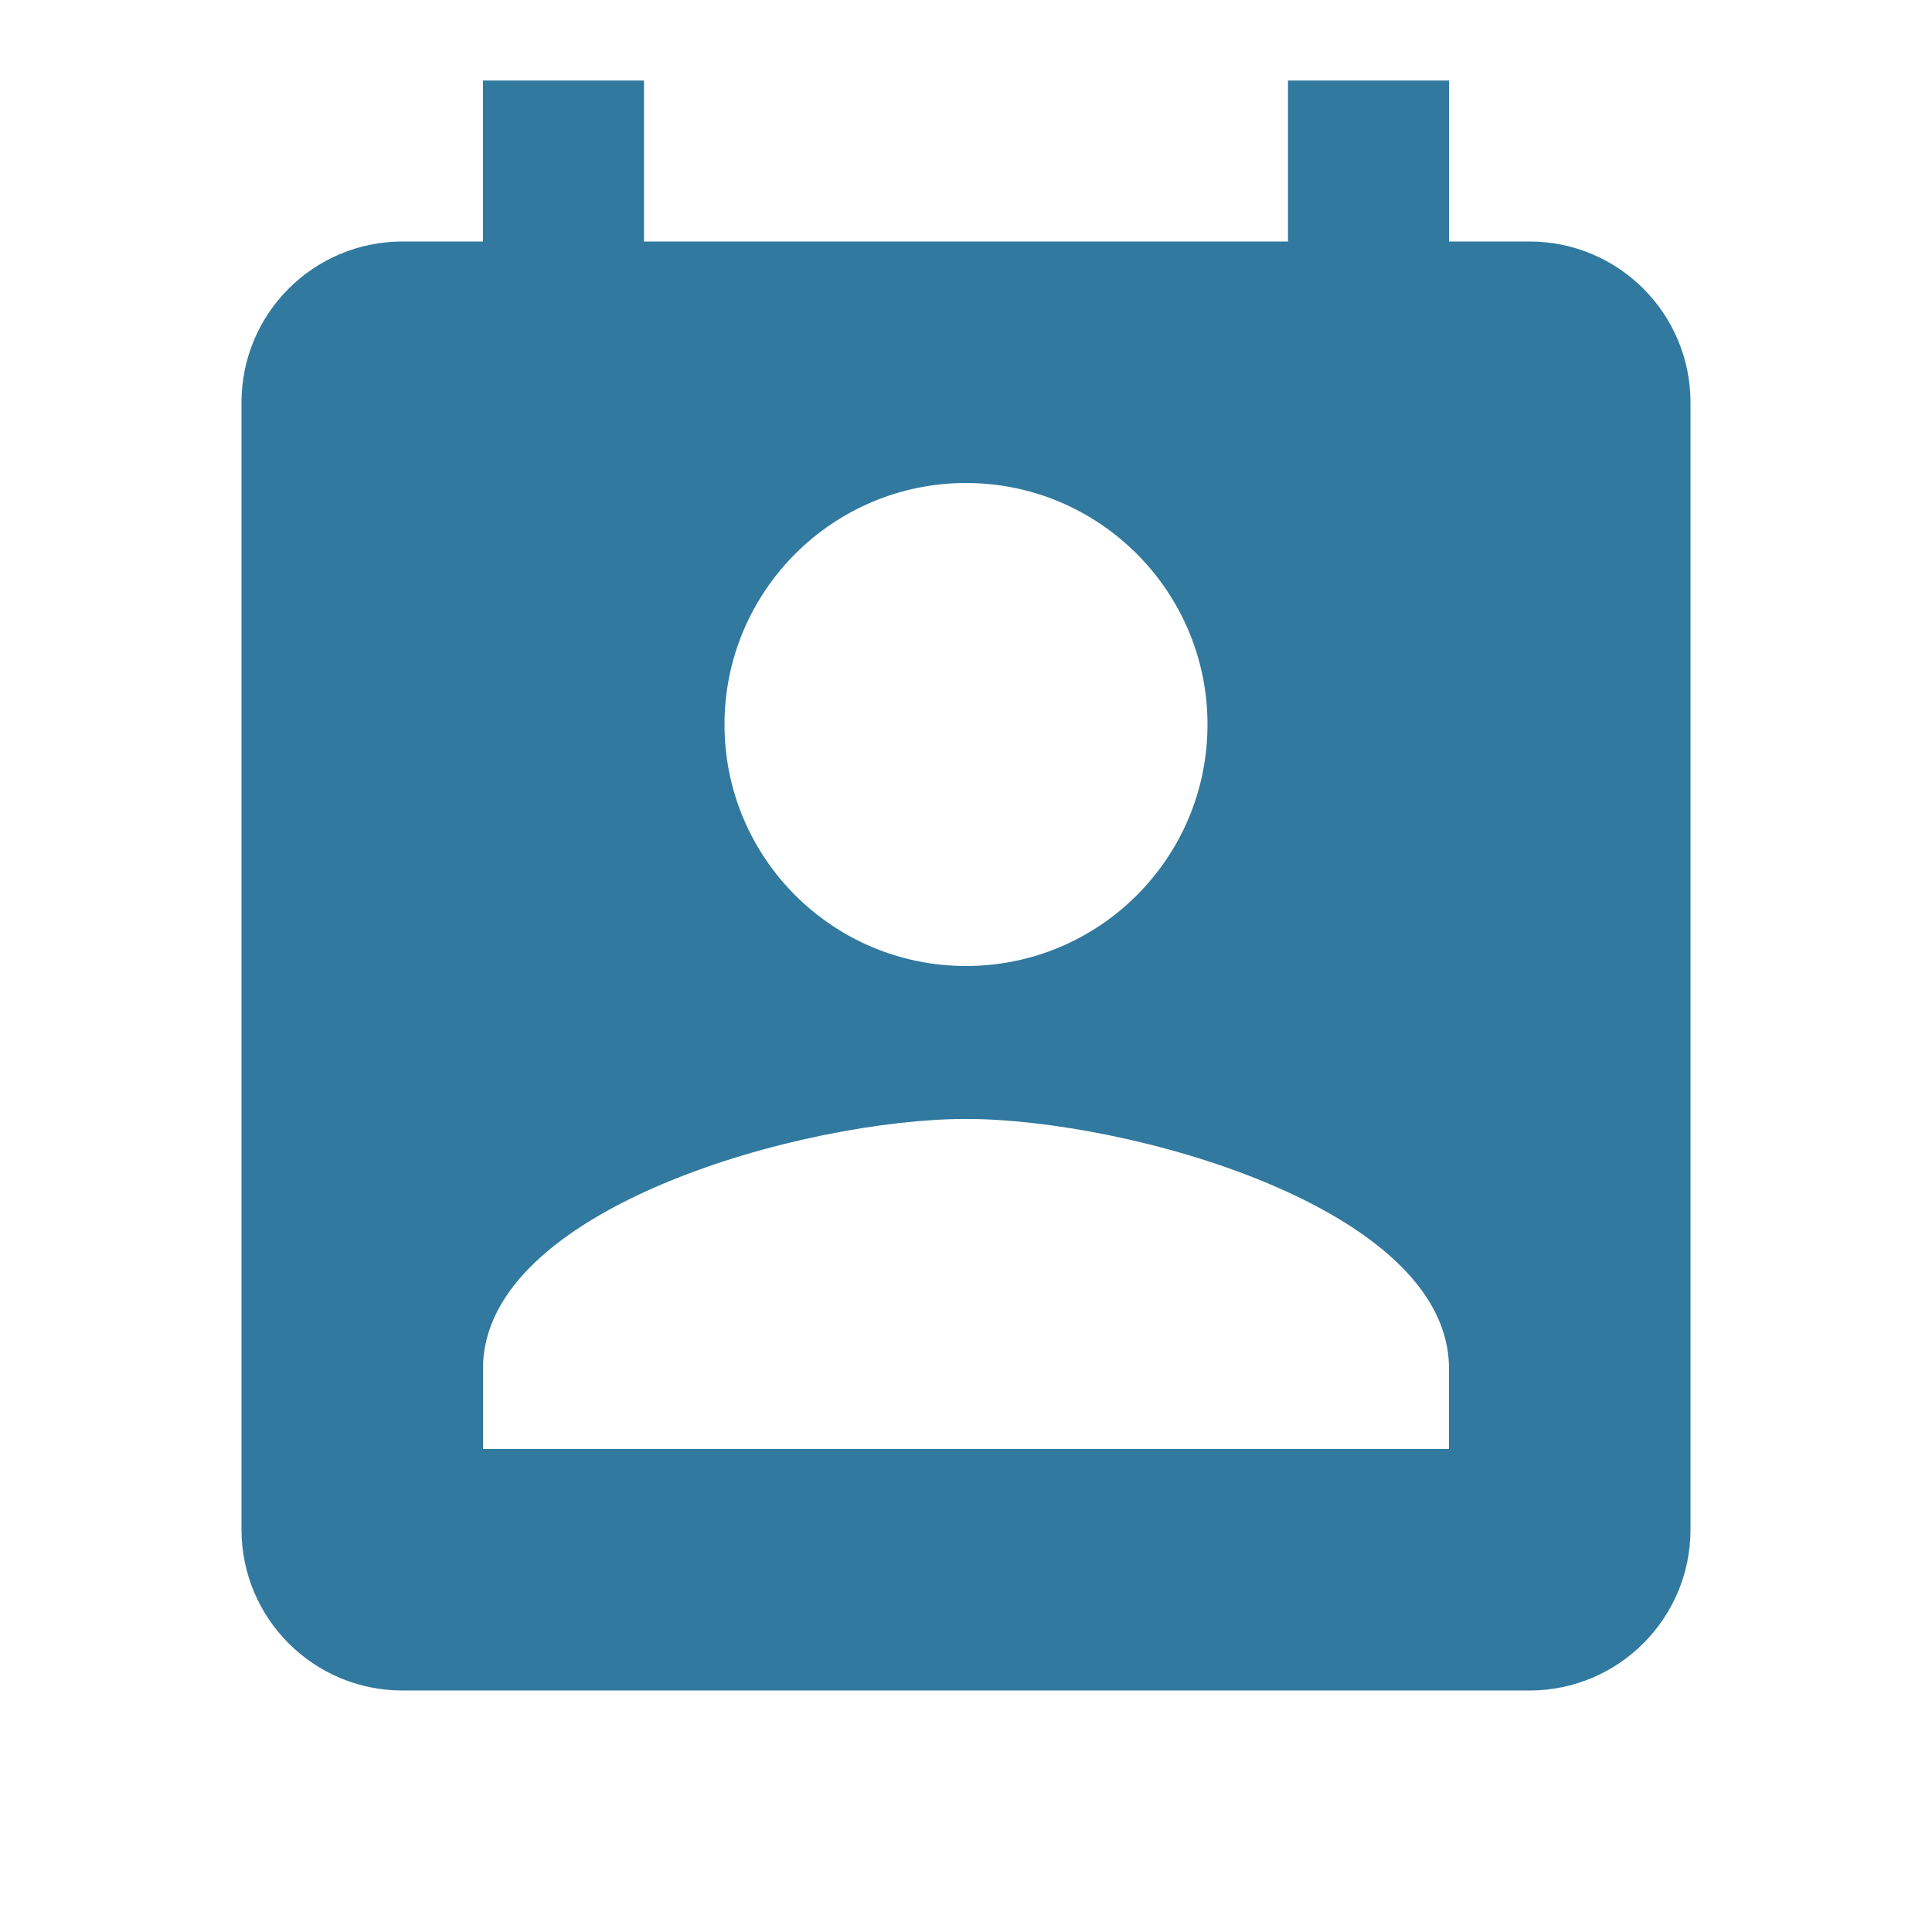
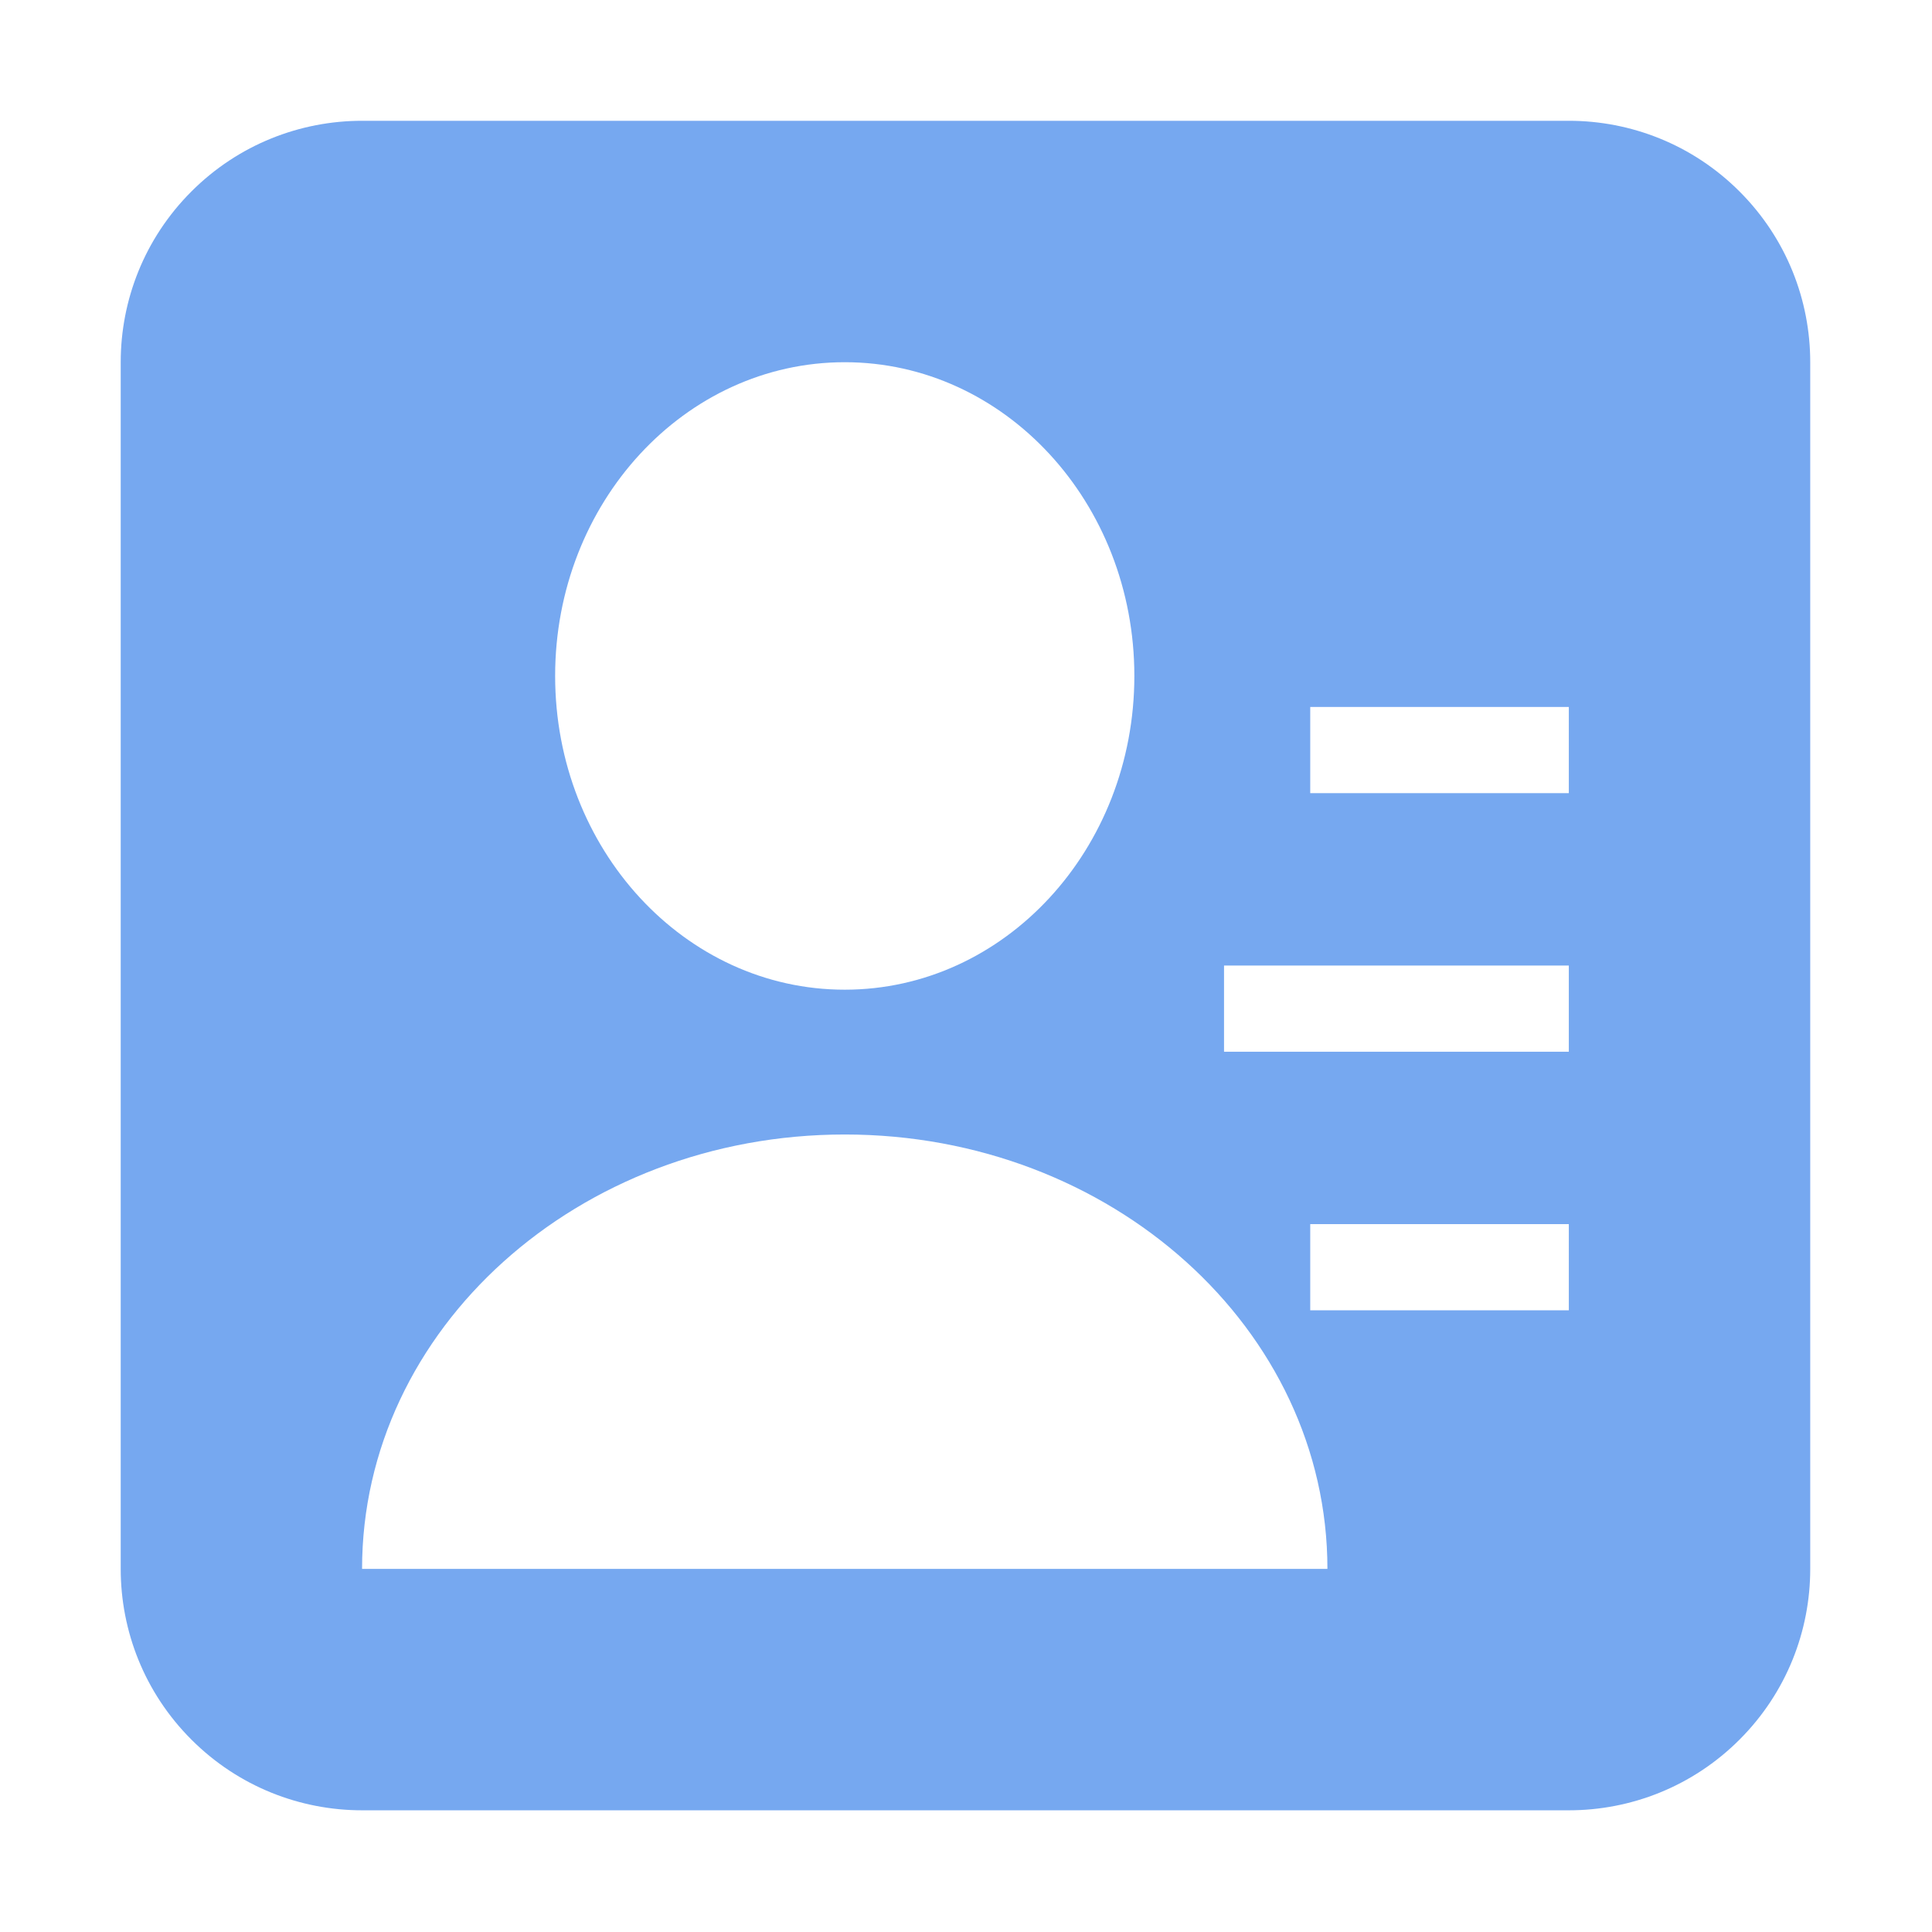
- <svg xmlns="http://www.w3.org/2000/svg" t="1558857940645" class="icon" style="" viewBox="0 0 1024 1024" version="1.1" p-id="14027" width="270" height="270">
+ <svg xmlns="http://www.w3.org/2000/svg" t="1559218373617" class="icon" style="" viewBox="0 0 1024 1024" version="1.1" p-id="7047" width="200" height="200">
  <defs>
    <style type="text/css" />
  </defs>
-   <path d="M810.667 128h-42.667V42.667h-85.333v85.333H341.333V42.667h-85.333v85.333h-42.667c-47.147 0-85.333 38.187-85.333 85.333v597.333c0 47.147 38.187 85.333 85.333 85.333h597.333c47.147 0 85.333-38.187 85.333-85.333V213.333c0-47.147-38.187-85.333-85.333-85.333z m-298.667 128c70.613 0 128 57.387 128 128 0 70.827-57.387 128-128 128s-128-57.173-128-128c0-70.613 57.387-128 128-128z m256 512H256v-42.667c0-85.333 170.667-132.267 256-132.267S768 640 768 725.333v42.667z" p-id="14028" fill="#31799f" />
+   <path d="M921.99 101.488c-24.977-24.978-57.714-37.467-90.453-37.467L191.903 64.021c-32.738 0-65.475 12.489-90.454 37.467-24.978 24.979-37.467 57.717-37.467 90.454l0 639.634c0 32.738 12.489 65.475 37.467 90.454 24.979 24.978 57.717 37.467 90.454 37.467l639.635 0c32.738 0 65.475-12.489 90.453-37.467 24.979-24.978 37.468-57.715 37.468-90.454L959.46 191.943C959.459 159.204 946.969 126.466 921.99 101.488zM447.733 191.979c84.768 0 153.498 74.451 153.498 166.29 0 91.839-68.73 166.288-153.498 166.288-84.77 0-153.498-74.45-153.498-166.288C294.234 266.431 362.963 191.979 447.733 191.979zM191.902 831.554c0-127.167 114.549-230.247 255.83-230.247 141.281 0 255.83 103.08 255.83 230.247L191.902 831.554zM831.508 694.496 694.451 694.496 694.451 648.81l137.059 0L831.509 694.496zM831.508 557.437 648.763 557.437l0-45.686 182.745 0L831.508 557.437zM831.508 420.379 694.451 420.379l0-45.687 137.059 0L831.509 420.379z" fill="#76a8f0" p-id="7048" />
</svg>
